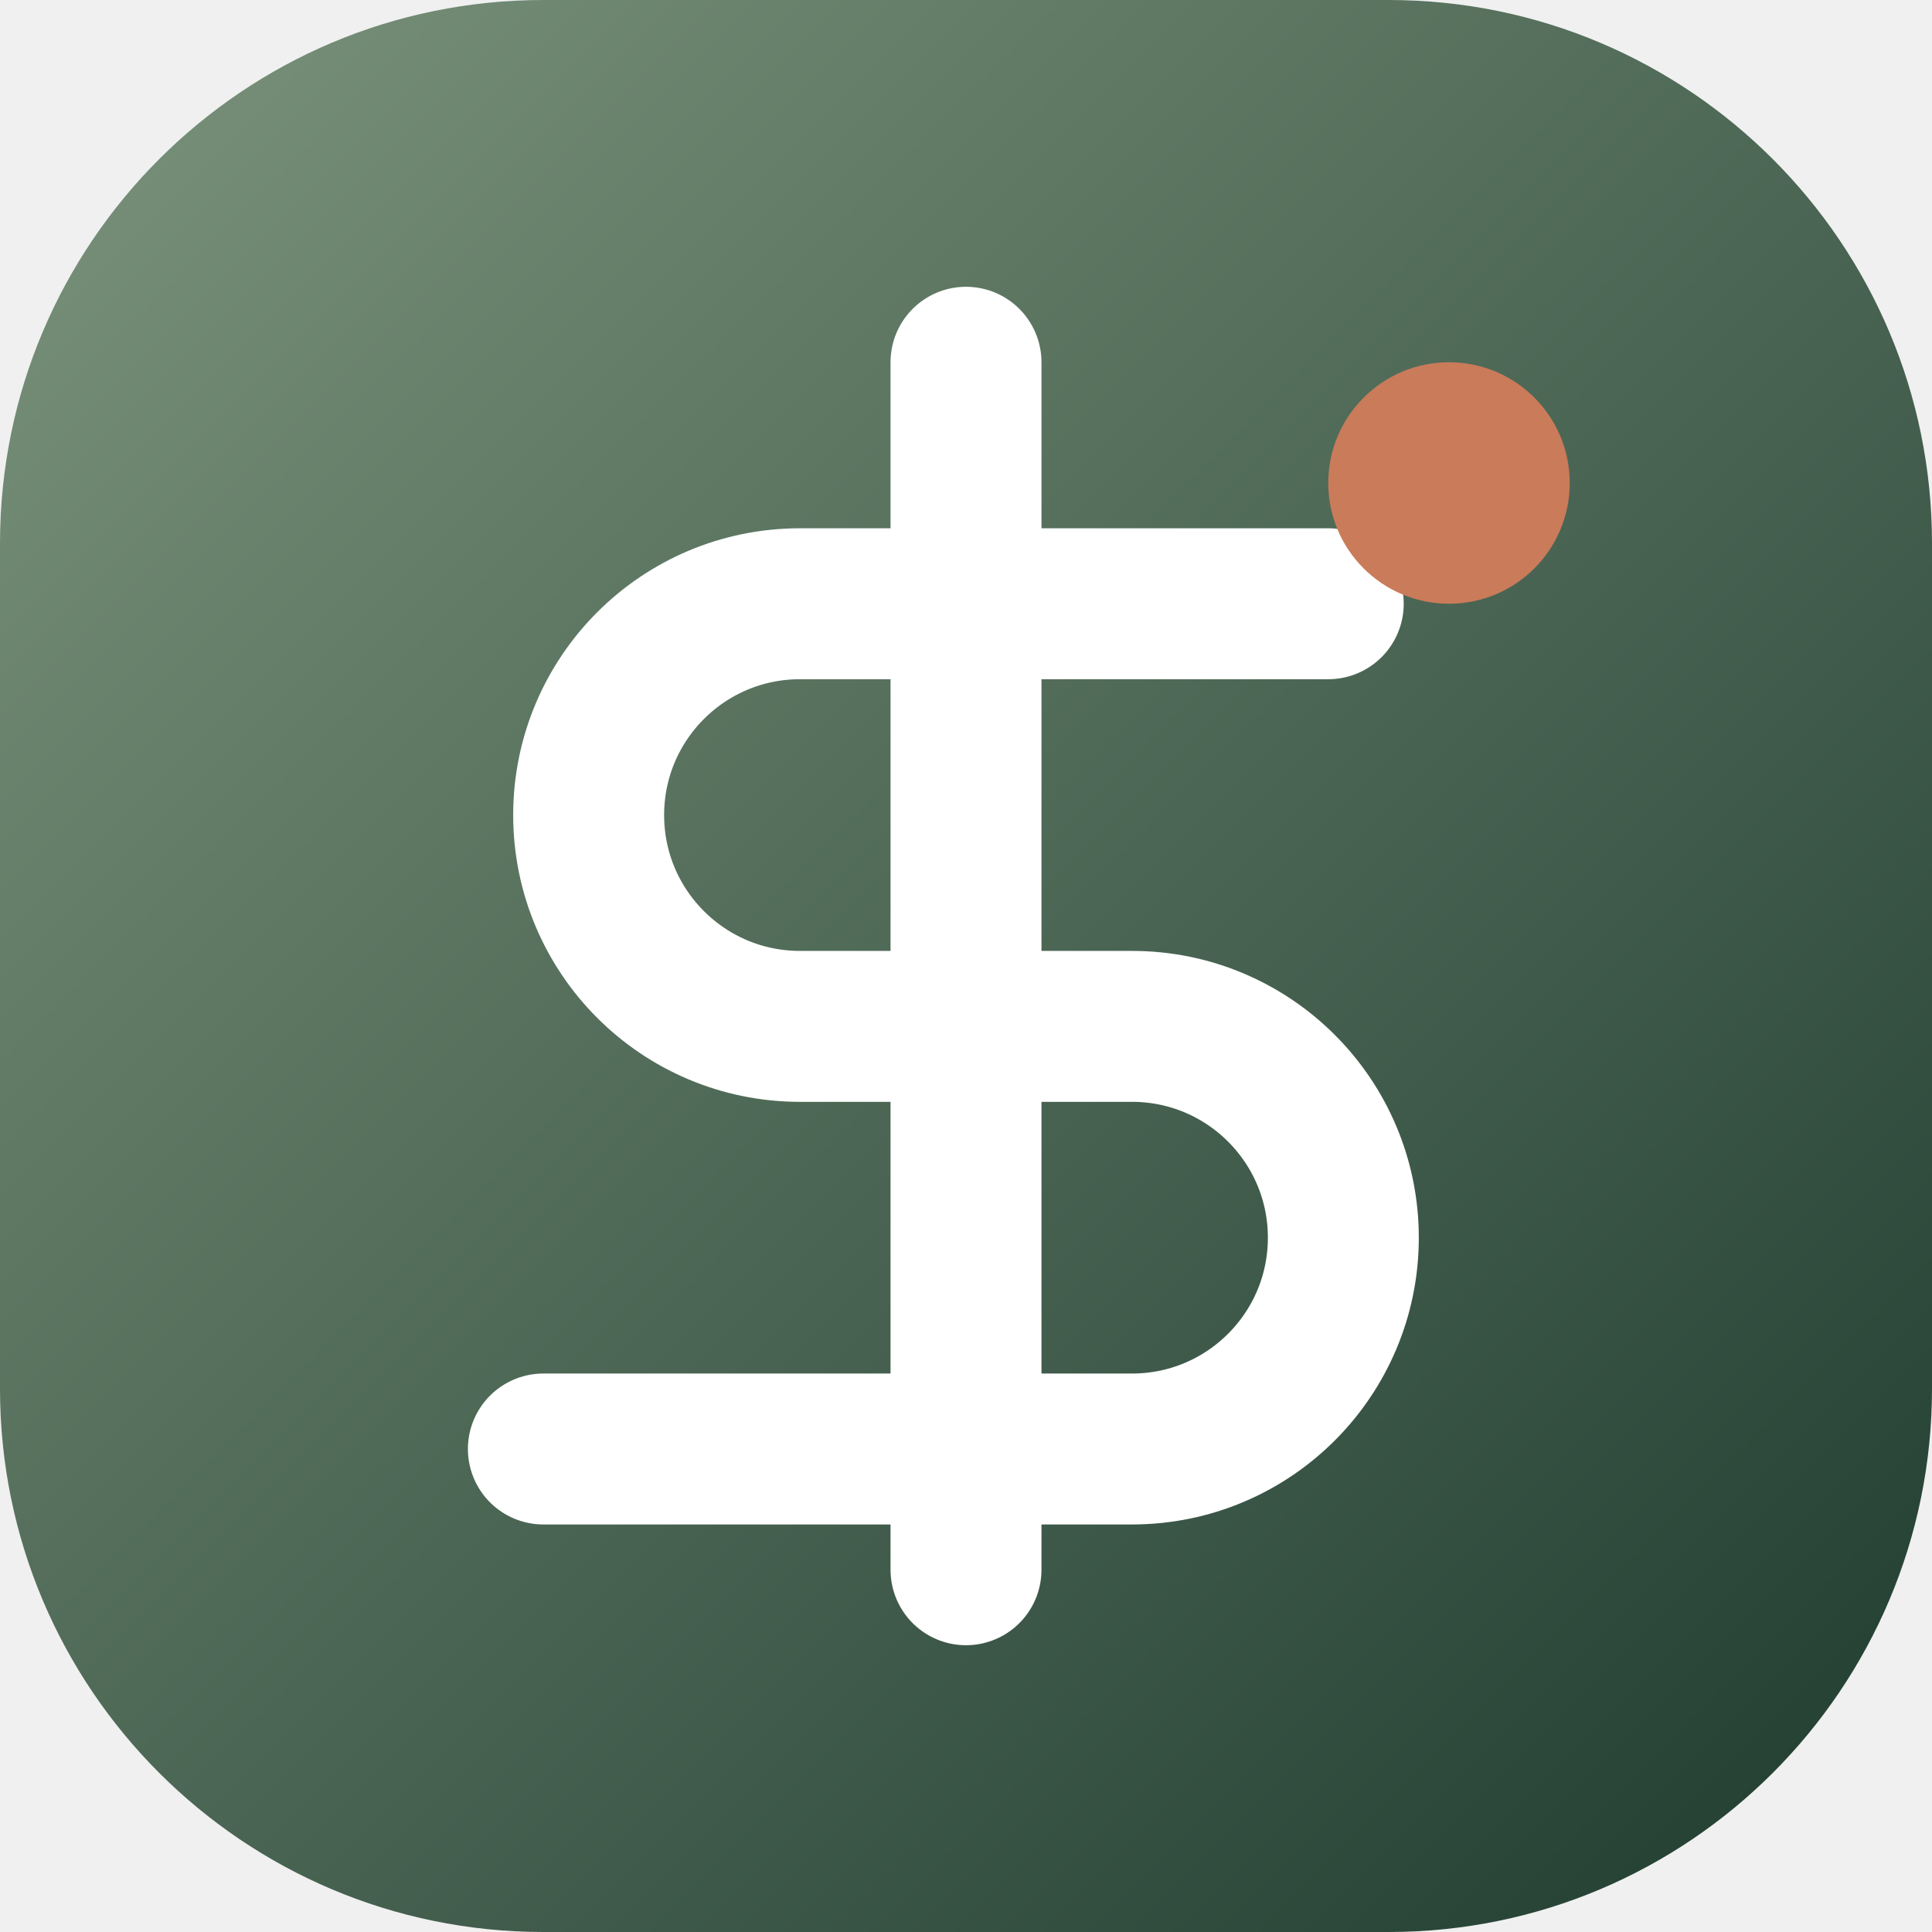
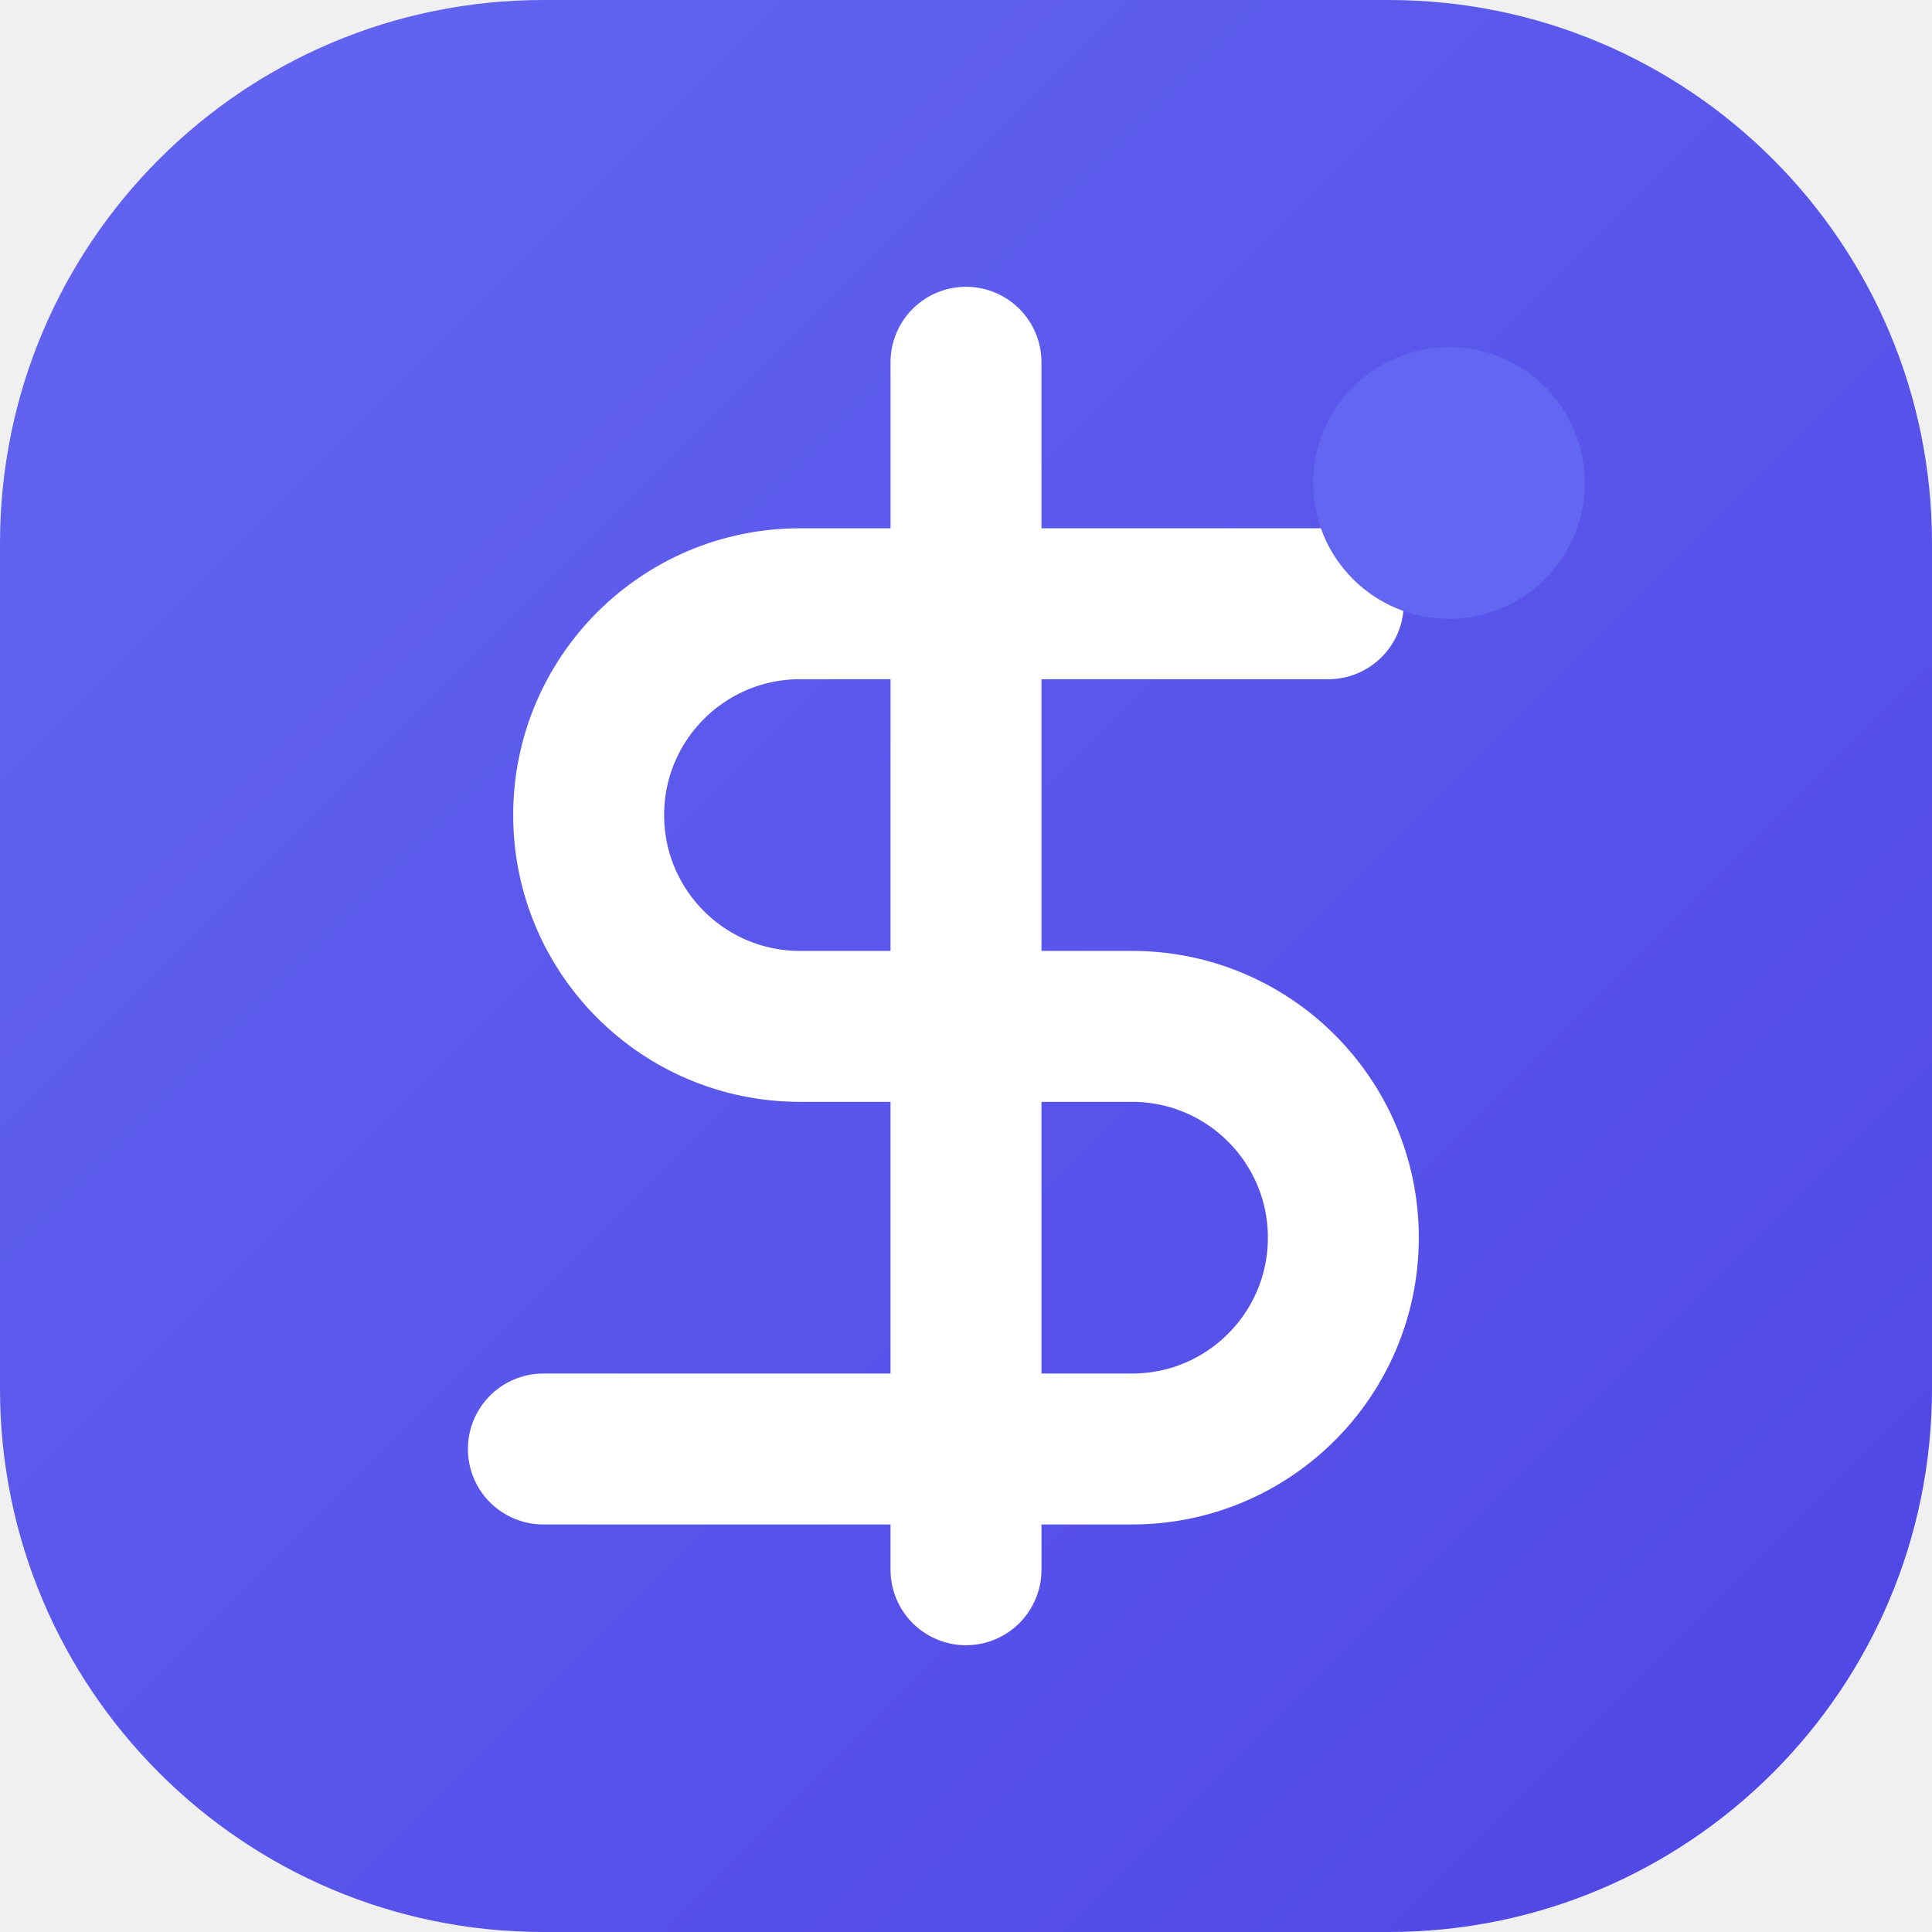
<svg xmlns="http://www.w3.org/2000/svg" width="64" height="64" viewBox="0 0 64 64" fill="none">
-   <rect width="64" height="64" rx="18" fill="url(#jarvis-grad)" />
+   <rect width="64" height="64" rx="18" fill="url(#jarvis-indigo-grad)" />
  <path d="M32 12V52M44 20H26.5A7 7 0 0 0 26.5 34H37.5A7 7 0 0 1 37.5 48H18" stroke="#FFFFFF" stroke-width="5" stroke-linecap="round" stroke-linejoin="round" />
-   <circle cx="48" cy="16" r="4" fill="#C97B5A" />
+   <circle cx="48" cy="16" r="4.5" fill="#6366F1" />
  <defs>
-     <linearGradient id="jarvis-grad" x1="0" y1="0" x2="64" y2="64" gradientUnits="userSpaceOnUse">
-       <stop stop-color="#7C947C" />
-       <stop offset="1" stop-color="#1E3B2F" />
+     <linearGradient id="jarvis-indigo-grad" x1="0" y1="0" x2="64" y2="64" gradientUnits="userSpaceOnUse">
+       <stop stop-color="#6366F1" />
+       <stop offset="1" stop-color="#4F46E5" />
    </linearGradient>
  </defs>
</svg>
